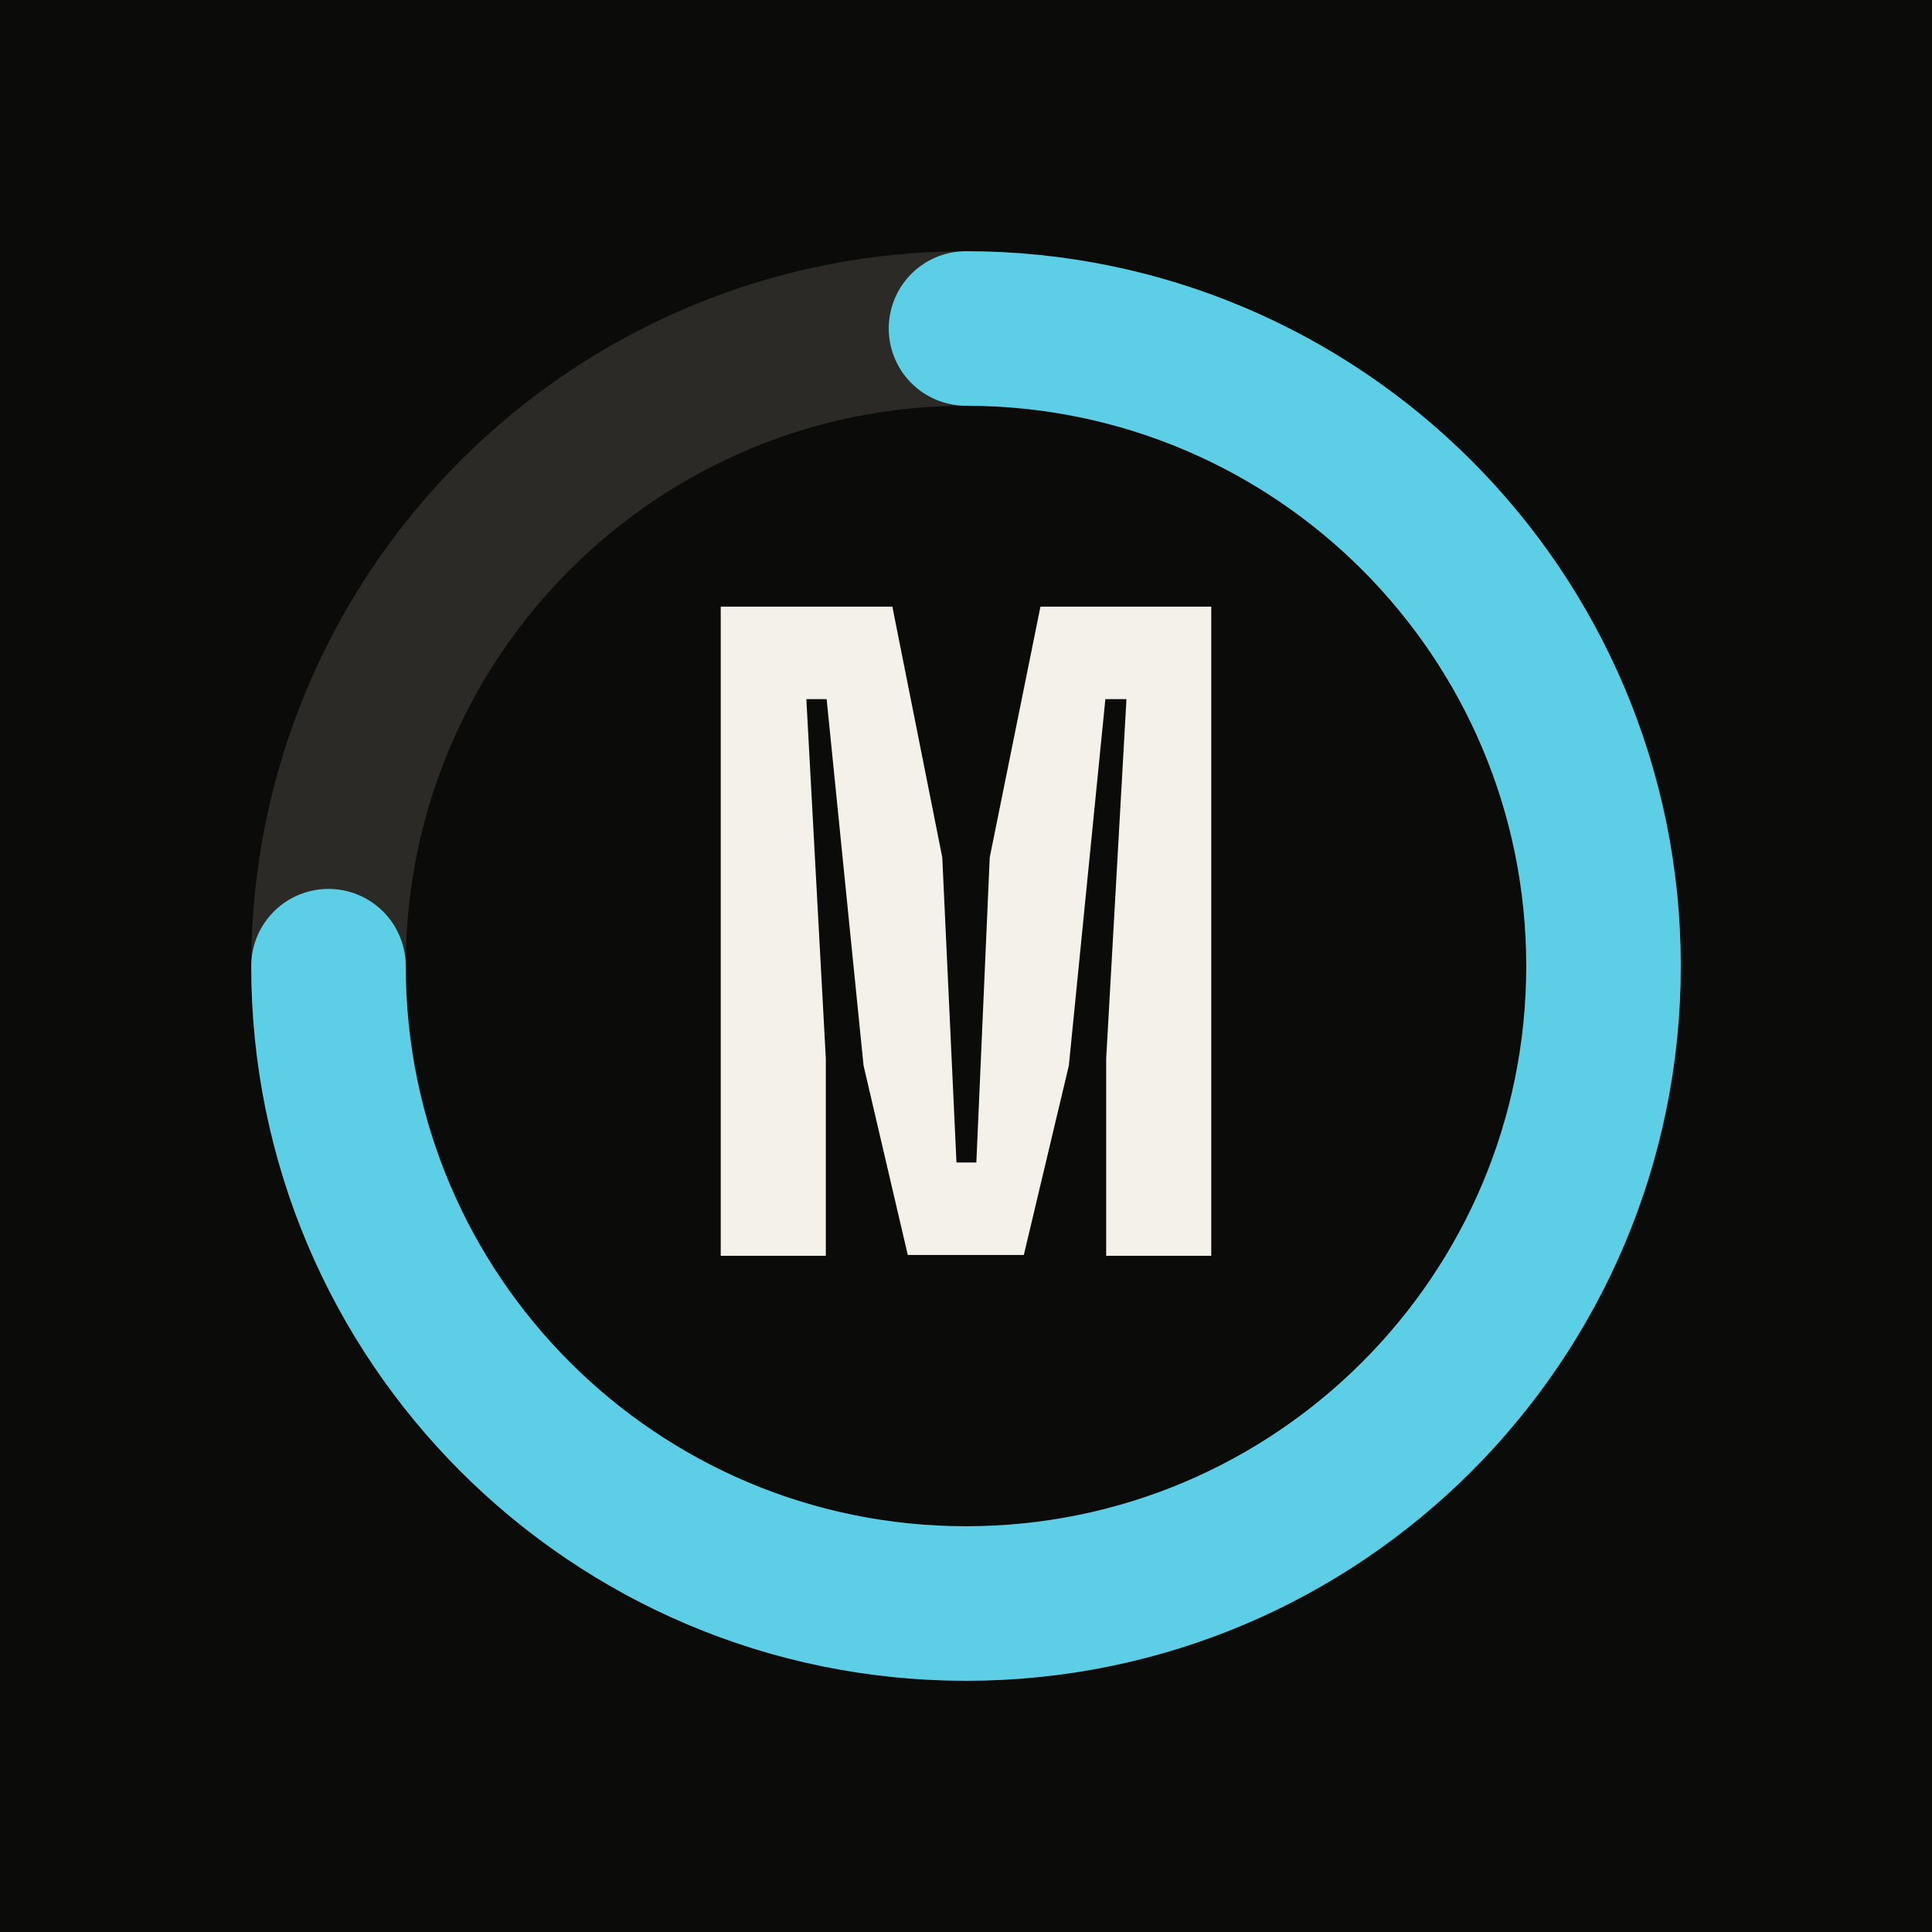
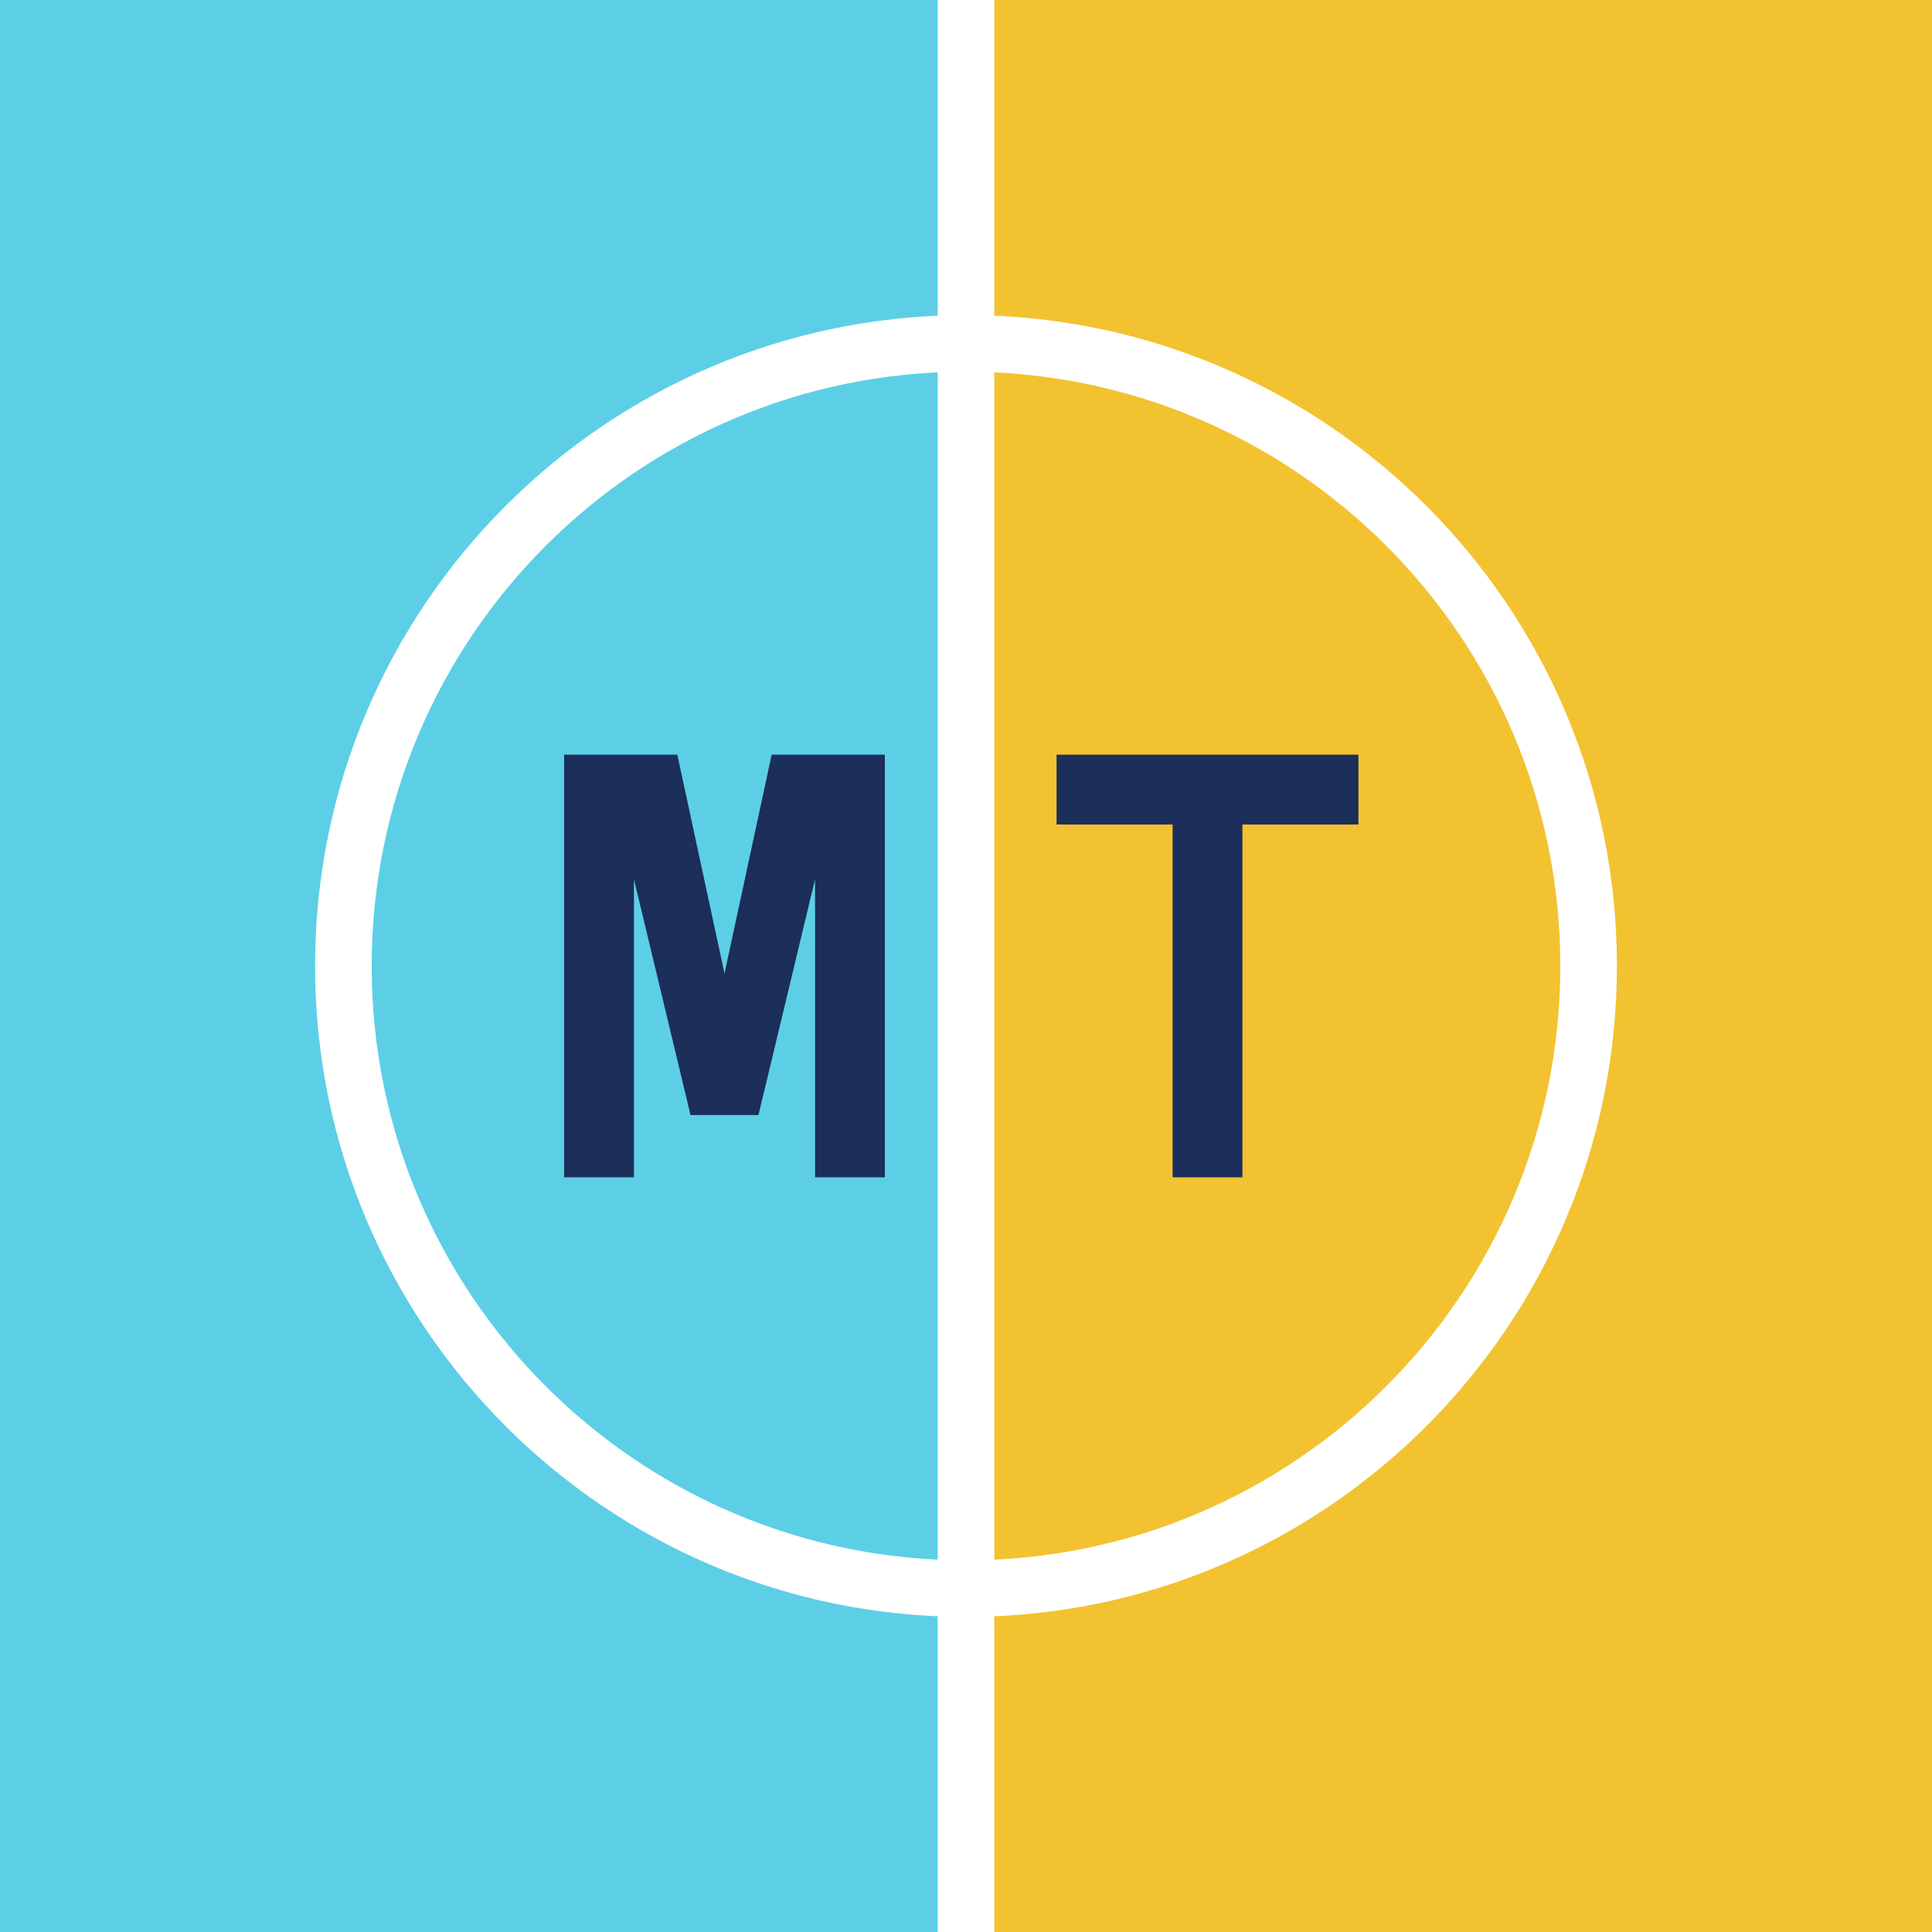
- <svg xmlns="http://www.w3.org/2000/svg" viewBox="0 0 1024 1024" width="1024" height="1024" role="img" aria-label="MatchTempo app icon">
-   <rect width="1024" height="1024" fill="#0B0B0A" />
-   <circle cx="512" cy="512" r="337.9" fill="none" stroke="#2C2A27" stroke-width="81.9" />
-   <circle cx="512" cy="512" r="337.9" fill="none" stroke="#5CCFE6" stroke-width="81.9" stroke-linecap="round" stroke-dasharray="1592.4 2123.2" transform="rotate(-90 512 512)" />
-   <path fill="#F4F1EA" d="M382.008 665.6V321.536H472.97L499.42 454.431L506.947 616.141H517.484L524.58 454.431L551.46 321.536H641.992V665.6H586.296V561.091L597.048 370.565H585.866L566.513 564.746L542.643 665.17H481.142L457.702 564.746L438.134 370.565H427.382L437.704 561.091V665.6Z" />
+ <svg xmlns="http://www.w3.org/2000/svg" width="1024" height="1024" viewBox="0 0 1024 1024">
+   <rect width="512" height="1024" fill="#5CCFE6" />
+   <rect x="512" width="512" height="1024" fill="#F2C230" />
+   <g stroke="#FFFFFF" stroke-width="30" fill="none">
+     <line x1="512" y1="0" x2="512" y2="1024" />
+     <circle cx="512" cy="512" r="330" />
+   </g>
+   <polygon fill="#1C2E5A" points="299,624 299,400 359,400 384,516 409,400 469,400 469,624 432,624 432,466 402,591 366,591 336,466 336,624" />
+   <polygon fill="#1C2E5A" points="560,400 720,400 720,437 658.5,437 658.5,624 621.5,624 621.5,437 560,437" />
</svg>
